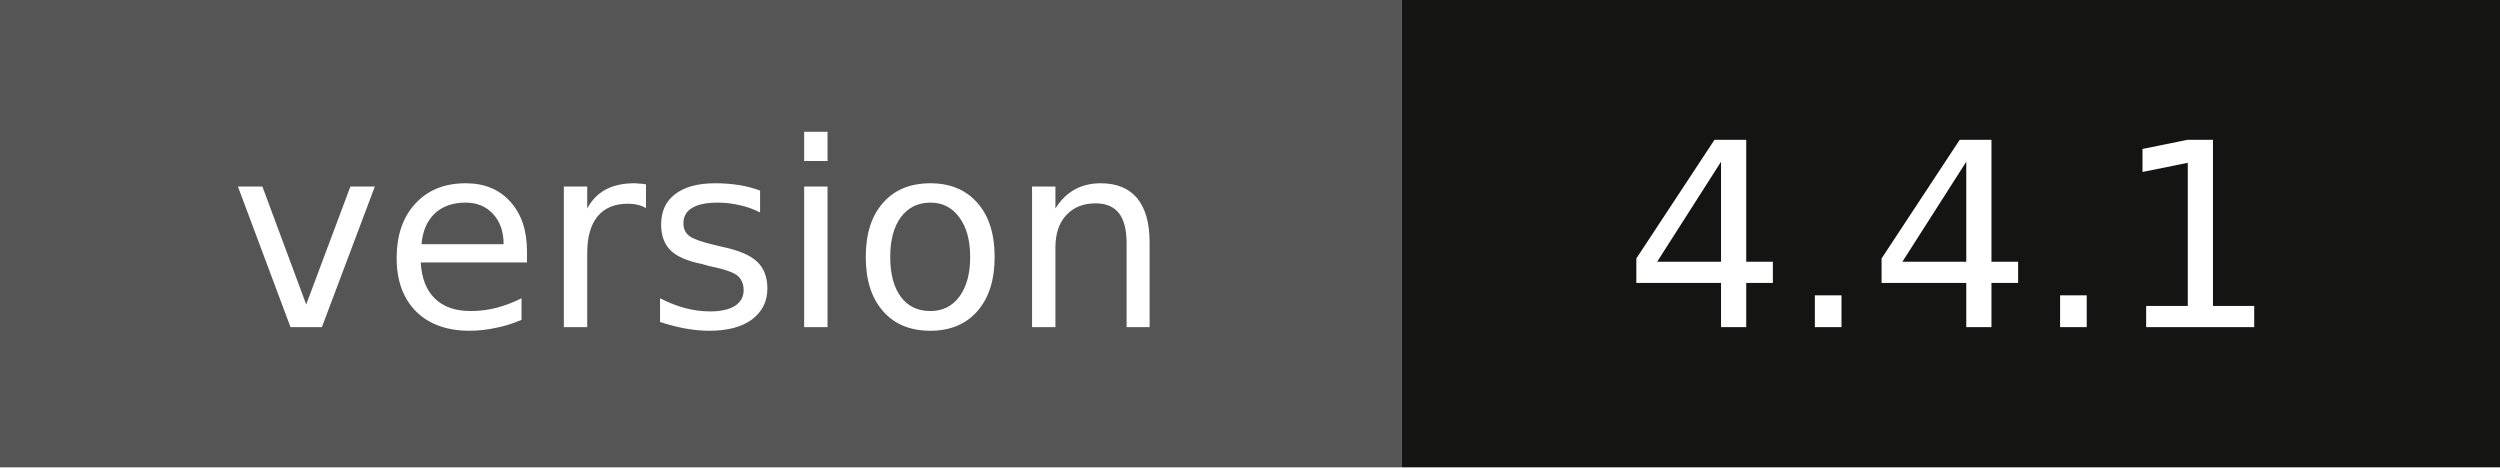
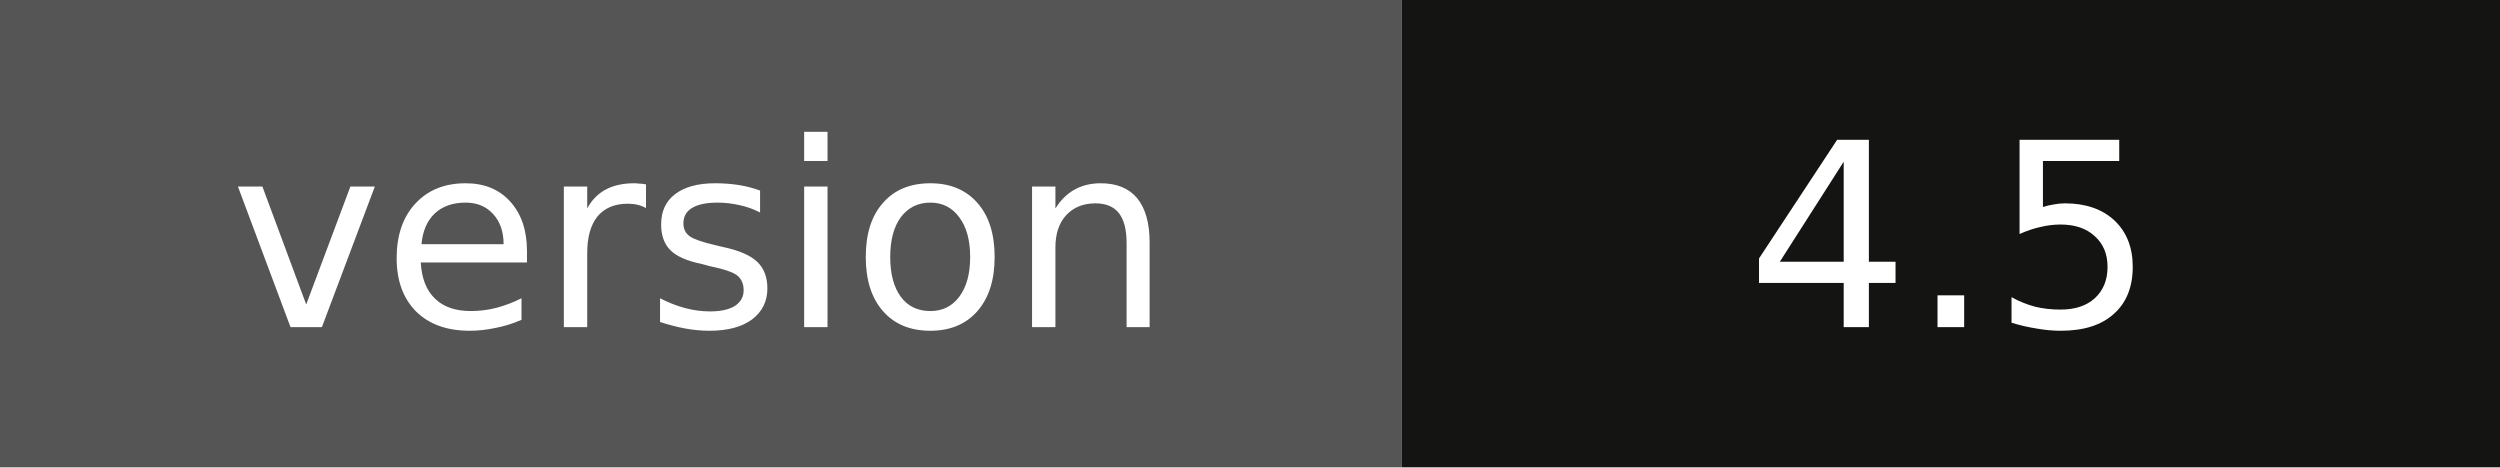
- <svg xmlns="http://www.w3.org/2000/svg" width="107" height="20" role="img" aria-label="version: 4.4.1">
+ <svg xmlns="http://www.w3.org/2000/svg" width="107" height="20" role="img" aria-label="version: 4.5">
  <rect width="60" height="20" fill="#555" />
  <rect x="60" width="47" height="20" fill="#141413" />
  <g fill="#fff" text-anchor="middle" font-family="Verdana,DejaVu Sans,sans-serif" font-size="11">
    <text x="30.0" y="14">version</text>
-     <text x="83.5" y="14">4.4.1</text>
+     <text x="83.5" y="14">4.5</text>
  </g>
</svg>
